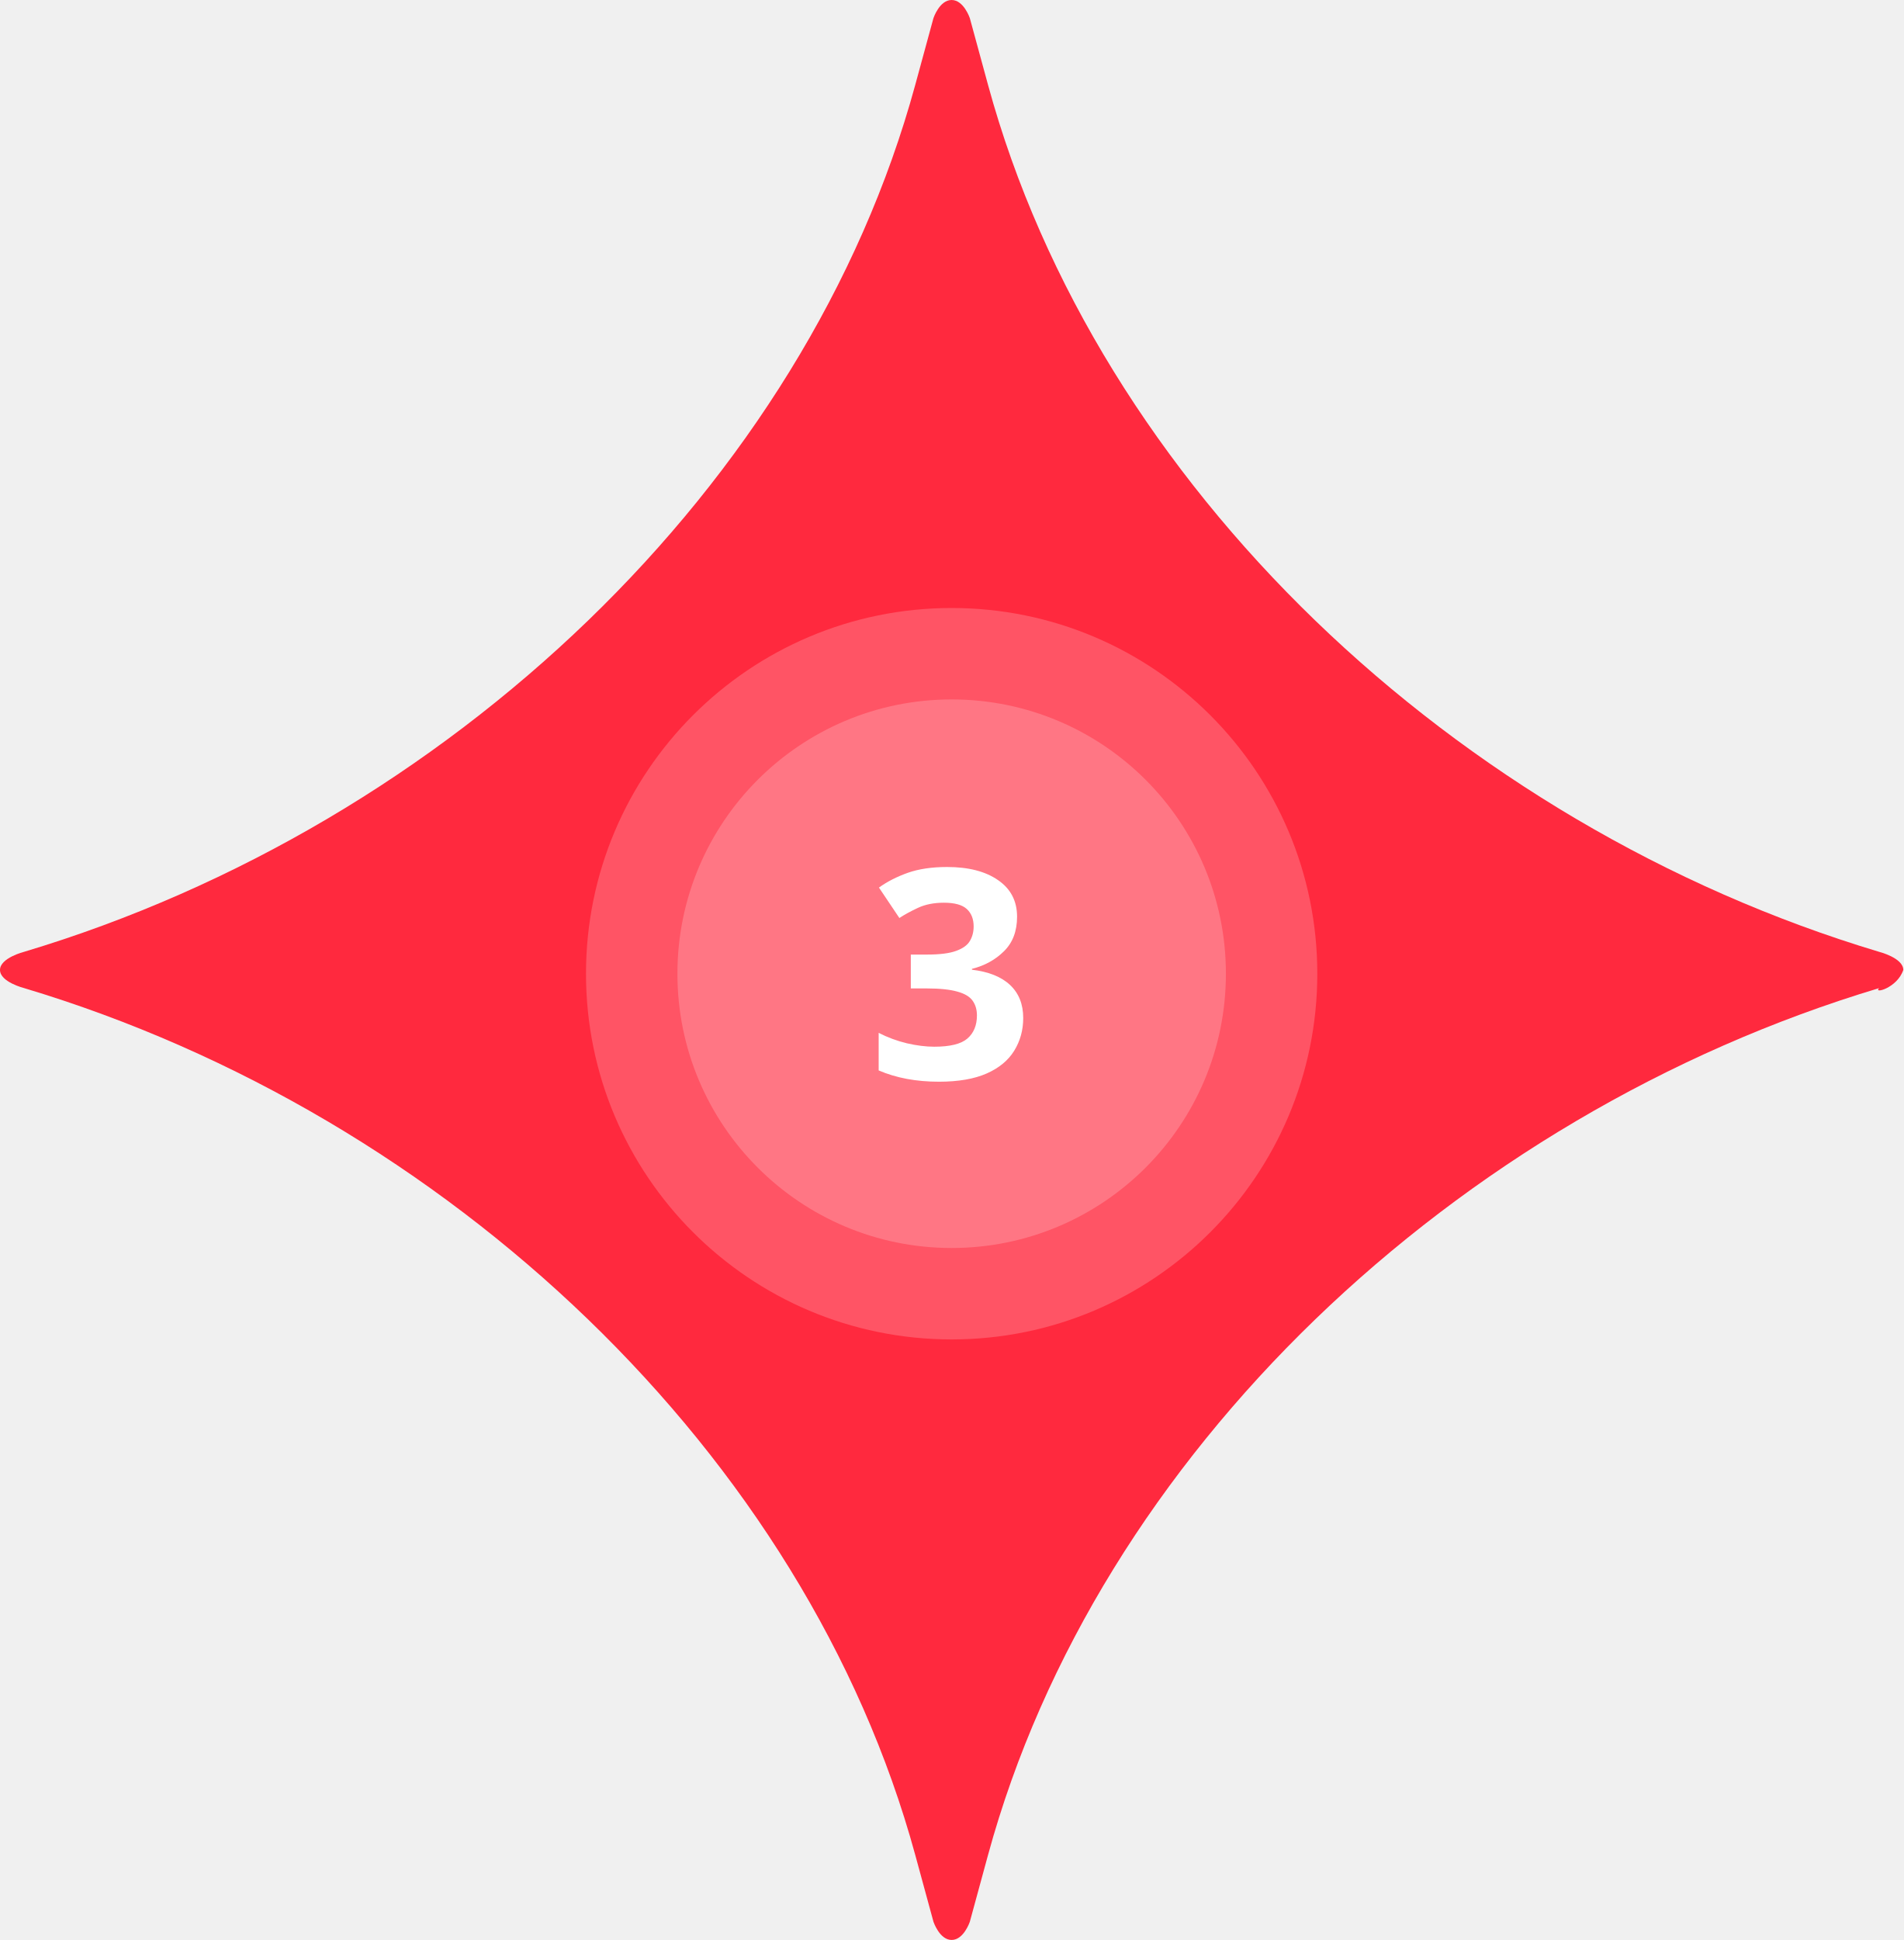
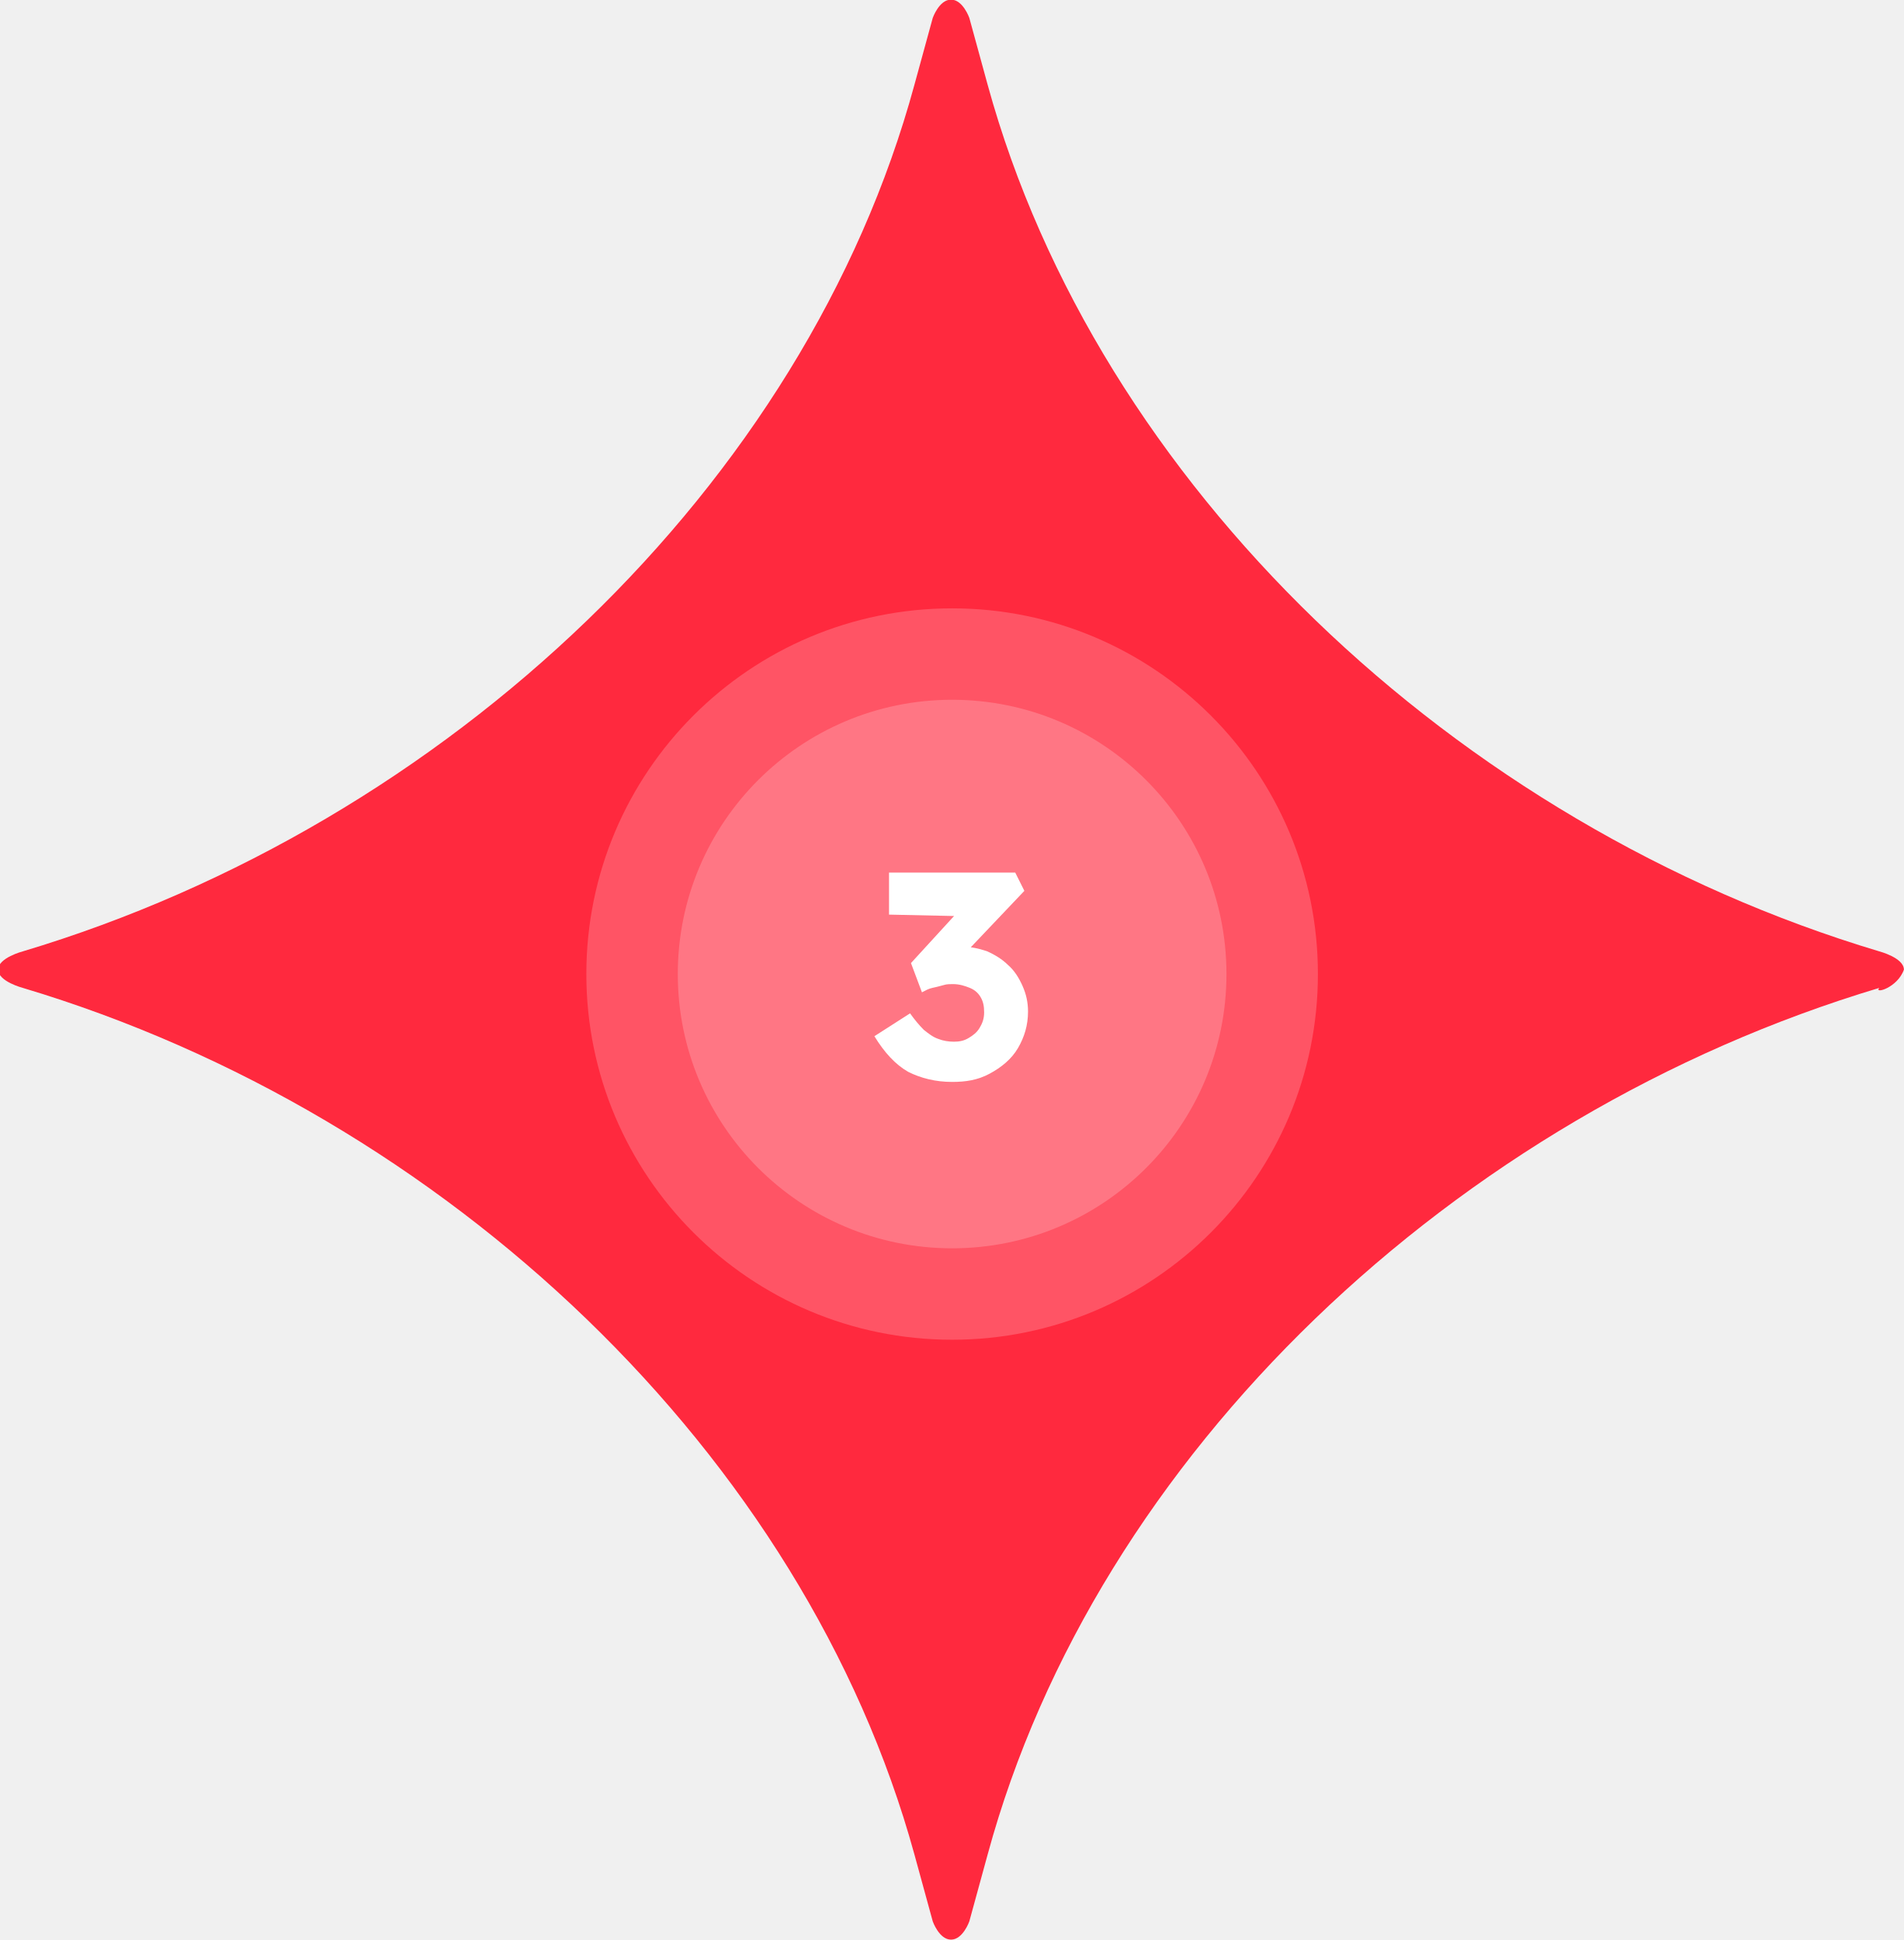
- <svg xmlns="http://www.w3.org/2000/svg" width="208.209" height="212.188" viewBox="0 0 208.209 212.188">
+ <svg xmlns="http://www.w3.org/2000/svg" version="1.1" id="Capa_1" x="0px" y="0px" viewBox="0 0 208.2 212.2" style="enable-background:new 0 0 208.2 212.2;" xml:space="preserve">
+   <style type="text/css">
+ 	.st0{fill:#FF293E;}
+ 	.st1{opacity:0.2;fill:#FFFFFF;enable-background:new    ;}
+ 	.st2{enable-background:new    ;}
+ 	.st3{fill:#FFFFFF;}
+ </style>
  <g id="Icon" transform="translate(0 -103.34)">
-     <path id="Star" d="M208.209,106.094h0c0-1.326-2.652-1.989-2.652-1.989C159.141,90.18,120.019,53.047,108.083,9.283l-1.989-7.294S105.431,0,104.1,0s-1.989,1.989-1.989,1.989l-1.989,7.294C88.19,53.047,49.068,90.18,2.652,104.1c0,0-2.652.663-2.652,1.989s2.652,1.989,2.652,1.989c46.416,13.925,85.538,51.058,97.473,94.821l1.989,7.294s.663,1.989,1.989,1.989,1.989-1.989,1.989-1.989l1.989-7.294c11.936-43.764,51.058-80.9,97.473-94.821-.663.663,1.989,0,2.652-1.989" transform="translate(0 103.34)" fill="#ff293e" />
-     <g id="Group_808" data-name="Group 808" transform="translate(83.519 187.382)">
-       <circle id="Ellipse_790" data-name="Ellipse 790" cx="40" cy="40" r="40" transform="translate(-19.415 -17.542)" fill="#fff" opacity="0.2" />
-       <circle id="Ellipse_791" data-name="Ellipse 791" cx="30" cy="30" r="30" transform="translate(-9.414 -7.542)" fill="#fff" opacity="0.2" />
-       <text id="_3" data-name="3" transform="translate(20.585 33.958)" fill="#fff" font-size="32" font-family="SegoeUI-Bold, Segoe UI" font-weight="700">
-         <tspan x="-9.203" y="0">3</tspan>
-       </text>
+     <path id="Star" class="st0" d="M208.2,209.4L208.2,209.4c0-1.3-2.7-2-2.7-2c-46.4-13.9-85.5-51.1-97.5-94.8l-2-7.3c0,0-0.7-2-2-2   s-2,2-2,2l-2,7.3c-11.9,43.8-51.1,80.9-97.5,94.8c0,0-2.7,0.7-2.7,2c0,1.3,2.7,2,2.7,2c46.4,13.9,85.5,51.1,97.5,94.8l2,7.3   c0,0,0.7,2,2,2s2-2,2-2l2-7.3c11.9-43.8,51.1-80.9,97.5-94.8C204.9,212.1,207.5,211.4,208.2,209.4" />
+     <g id="Group_808" transform="translate(83.519 187.382)">
+       <circle id="Ellipse_790" class="st1" cx="20.6" cy="22.5" r="40" />
+       <circle id="Ellipse_791" class="st1" cx="20.6" cy="22.5" r="30" />
+       <g class="st2">
+         <path class="st3" d="M20.6,34.3c-1.8,0-3.4-0.4-4.8-1.1c-1.4-0.8-2.6-2.1-3.7-3.9l3.9-2.5c0.5,0.7,1,1.3,1.5,1.8     c0.5,0.4,1,0.8,1.6,1c0.5,0.2,1.1,0.3,1.7,0.3c0.6,0,1.1-0.1,1.6-0.4s0.9-0.6,1.2-1.1c0.3-0.5,0.5-1,0.5-1.7     c0-0.7-0.1-1.2-0.4-1.7c-0.3-0.5-0.7-0.8-1.2-1c-0.5-0.2-1.1-0.4-1.8-0.4c-0.3,0-0.7,0-1,0.1c-0.4,0.1-0.7,0.2-1.2,0.3     s-0.8,0.3-1.2,0.5l-1.2-3.2l5.4-5.9l1.5,0.8l-9.3-0.2v-4.6h13.8l1,2L21,21.3l-1.3-1.5c0.2-0.1,0.5-0.2,0.8-0.2     c0.4-0.1,0.8-0.1,1.1-0.1c1,0,1.9,0.2,2.8,0.5c0.9,0.4,1.7,0.9,2.3,1.5c0.7,0.6,1.2,1.4,1.6,2.3c0.4,0.9,0.6,1.8,0.6,2.8     c0,1.5-0.4,2.8-1.1,4s-1.8,2.1-3.1,2.8S22.1,34.3,20.6,34.3z" />
+       </g>
    </g>
  </g>
</svg>
